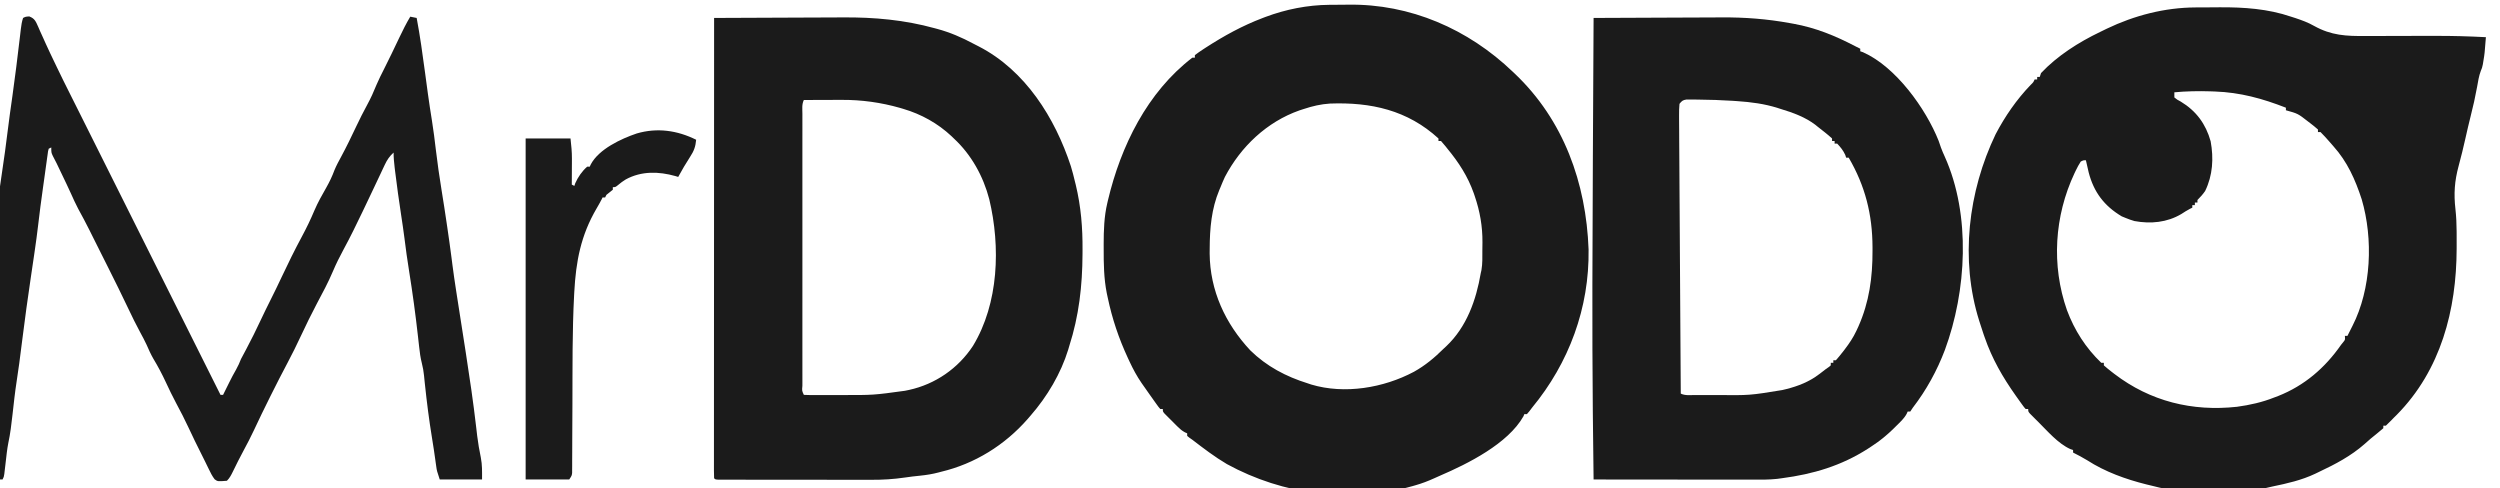
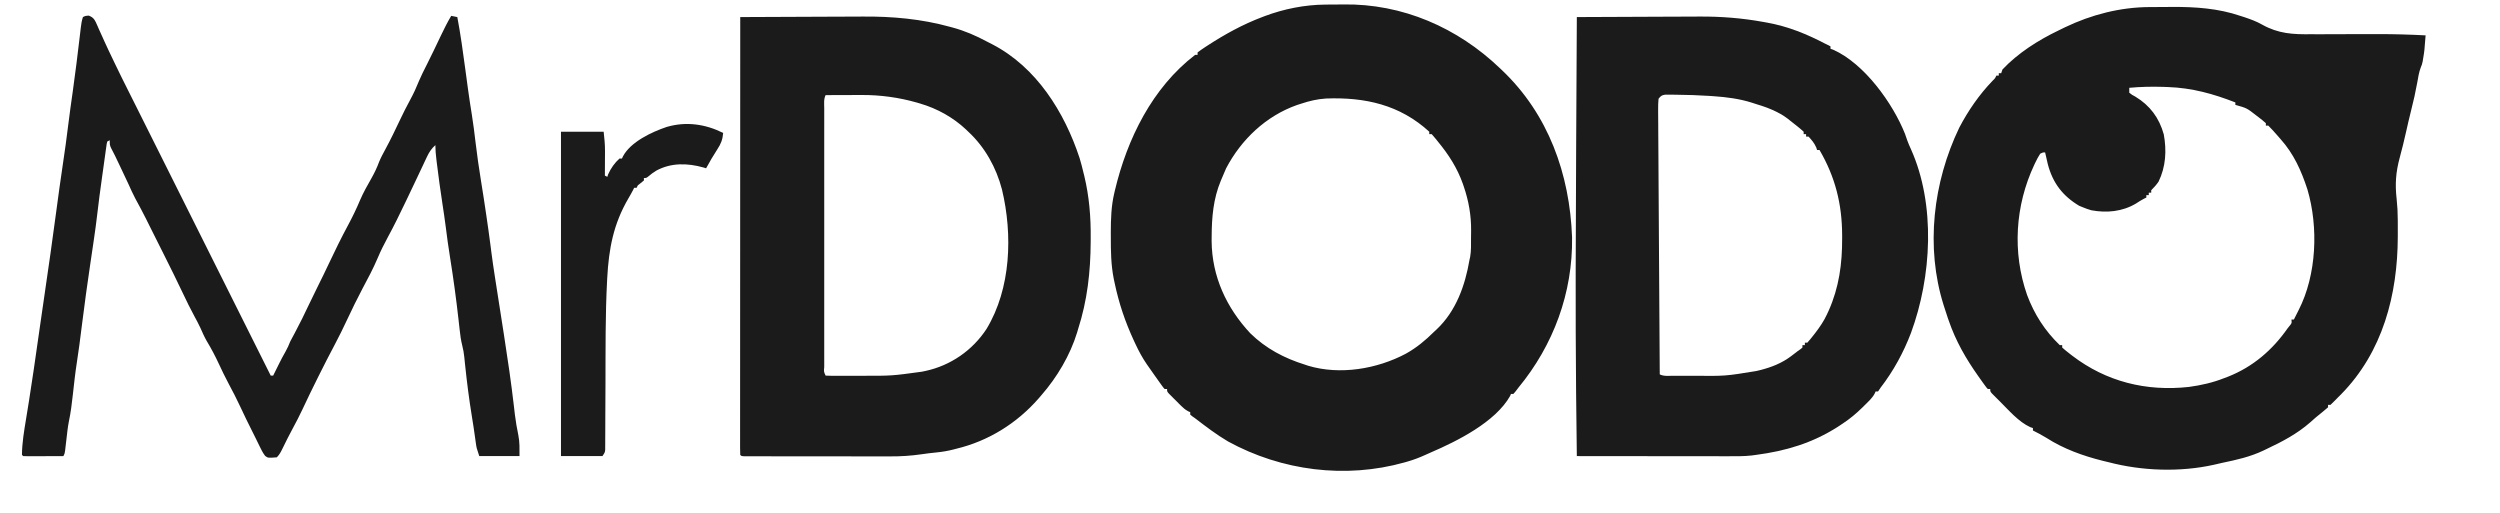
- <svg xmlns="http://www.w3.org/2000/svg" viewBox="50 65 1950 380" shape-rendering="geometricPrecision">
-   <path fill="#1b1b1b" d="m1086.852 68.762 2.834-.025q2.968-.02 5.935-.032 2.966-.017 5.933-.062c48.436-.728 93.63 18.998 128.446 52.357l1.516 1.434c38.192 36.24 55.661 85.3 57.577 137.087.679 45.551-15.26 88.571-44.093 123.479l-2.191 2.887L1241 388h-2l-.687 1.672c-12.074 21.416-43.423 37.059-65.076 46.355q-2.266.986-4.513 2.015c-4.87 2.227-9.7 4.053-14.849 5.52l-2.221.638c-48.307 13.565-100.677 6.877-144.654-17.2-9.49-5.592-18.274-12.302-27-19l-2.332-1.629L976 405v-2l-1.77-.787c-2.386-1.298-3.982-2.706-5.902-4.62l-2.012-2.003-2.066-2.09-2.113-2.09-1.996-2.004-1.828-1.834C957 386 957 386 957 384h-2c-1.325-1.51-1.325-1.51-2.828-3.621l-1.676-2.338-1.746-2.478c-.56-.784-1.121-1.567-1.7-2.374A746 746 0 0 1 942 366l-1.586-2.257c-3.67-5.333-6.619-10.817-9.351-16.68l-1.298-2.772c-7.16-15.474-12.266-30.59-15.765-47.291l-.715-3.316c-2.279-11.43-2.448-23.068-2.41-34.684l-.012-3.54c.012-10.778.329-21.5 2.824-32.023l.525-2.267C924.262 178.92 944.782 137.027 980 110h2v-2c2.07-1.582 4.132-3.02 6.313-4.437l2.028-1.328c14.295-9.25 28.714-17.2 44.659-23.235l1.982-.757c15.922-5.972 32.871-9.338 49.87-9.481M1067 150l-3.418 1.098c-25.42 8.96-45.747 28.236-58.184 51.957A157 157 0 0 0 1002 211l-.941 2.208c-6.135 14.66-7.44 29.974-7.496 45.73l-.03 3.836c.263 28.919 12.148 54.59 31.717 75.53 12.698 12.446 27.851 20.436 44.75 25.696l2.77.934c26.047 7.788 56.41 2.649 80.082-9.934 8.82-4.92 15.999-10.916 23.148-18l2.05-1.902c15.96-15.04 23.37-36.078 26.95-57.098l.526-2.304c.9-5.114.7-10.314.714-15.494.01-2.036.04-4.072.072-6.108.102-12.453-1.962-24.275-6-36.094l-.772-2.268c-4.661-13.15-11.698-24.015-20.54-34.732l-1.342-1.703c-1.175-1.47-2.412-2.888-3.658-4.297h-2v-2c-24.156-22.109-52.662-28.417-84.68-27.216-7.095.461-13.595 1.974-20.32 4.216M1762.473 70.797l3.029-.017q3.172-.015 6.346-.02c3.153-.01 6.306-.04 9.459-.073 18.888-.098 37.71 1.163 55.693 7.313 1.085.347 2.17.694 3.29 1.05 5.144 1.722 9.982 3.468 14.695 6.156 13.367 7.458 25.13 8.05 40.203 7.856q3.513.005 7.028.022c5.838.018 11.675-.013 17.513-.06 4.903-.036 9.806-.033 14.708-.028 5.039.004 10.076.007 15.115-.013 13.17-.045 26.294.328 39.448 1.017-.991 12.8-.991 12.8-1.937 18.438l-.465 2.87C1986 118 1986 118 1985.05 120.235c-1.552 4.084-2.168 8.286-2.926 12.579-1.406 7.655-3.035 15.16-4.992 22.695-1.496 5.823-2.799 11.692-4.133 17.554-1.628 7.143-3.3 14.25-5.25 21.313-3.197 11.825-3.891 21.653-2.5 33.814.622 5.751.91 11.42.918 17.202l.013 2.602q.014 4.128.006 8.257l-.003 2.853c-.123 47.54-12.28 94.604-46.739 129.483L1917 391l-1.73 1.8c-1.386 1.438-2.827 2.82-4.27 4.2h-2v2a99 99 0 0 1-5 4.188c-3.346 2.666-6.616 5.337-9.75 8.25-10.473 9.195-22.712 15.676-35.25 21.562l-3.102 1.5c-10.688 5.058-21.856 7.59-33.388 9.966-2.448.52-4.877 1.098-7.31 1.679-27.728 6.156-58.828 5.047-86.2-2.145q-2.415-.585-4.832-1.164c-16.17-4.042-32.124-9.788-46.168-18.836-3.605-2.12-7.228-4.19-11-6v-2l-2.14-.715c-9.61-4.318-17.79-14.022-25.172-21.348l-2.302-2.273-2.124-2.137-1.908-1.914C1632 386 1632 386 1632 384h-2c-1.262-1.398-1.262-1.398-2.687-3.375l-1.604-2.213L1624 376l-1.756-2.461c-10.241-14.488-18.44-28.707-24.244-45.539l-.738-2.094A299 299 0 0 1 1595 319l-1.191-3.672c-15.042-47.681-8.673-100.933 12.773-145.625 7.341-13.994 16.35-27.06 27.3-38.445 2.142-2.068 2.142-2.068 3.118-4.258h2v-2h2l1-3c12.767-13.56 29.4-24.052 46.034-32.054a733 733 0 0 0 5.29-2.579c21.553-10.33 45.19-16.461 69.149-16.57M1746 137v4c2.17 1.758 2.17 1.758 5 3.25 12.005 7.259 19.513 17.386 23.3 30.938 2.436 13.28 1.674 26.586-4.3 38.812-1.838 2.651-3.709 4.709-6 7v2h-2v2h-2v2l-1.715.816c-2.392 1.24-4.587 2.658-6.848 4.121-11.104 6.602-23.918 7.825-36.539 5.489A60 60 0 0 1 1708 235l-3.062-1.25c-13.628-8.118-21.792-18.886-25.777-34.301A366 366 0 0 1 1677 190c-1.892-.036-1.892-.036-4 1a59 59 0 0 0-3.875 7l-1.046 2.177c-15.669 33.378-18.095 71.726-5.865 106.72 5.888 15.752 14.628 29.42 26.786 41.103h2v2a121 121 0 0 0 6.313 5.188l1.946 1.5c27.989 21.361 60.662 29.418 95.595 25.603 10.02-1.357 19.755-3.537 29.146-7.291l2.95-1.105c20.518-8.108 36.556-21.945 49.05-39.895l1.727-2.137c1.555-1.9 1.555-1.9 1.273-4.863h2l1.25-2.5a542 542 0 0 1 2.688-5.326c14.724-28.857 16.27-67.809 7.187-98.729-5.036-15.422-11.21-29.294-22.125-41.445q-1.364-1.562-2.727-3.125c-3.54-4.028-3.54-4.028-7.273-7.875h-2v-2a99 99 0 0 0-5.875-4.812l-1.777-1.357c-7.964-6.216-7.964-6.216-17.348-8.831v-2c-18.264-7.137-35.618-11.928-55.312-12.625l-3.771-.136c-9.37-.293-18.586-.105-27.917.761M72.8 77.805c4.464 1.667 5.149 4.084 7.08 8.292l1.308 3.028 2.874 6.324 1.47 3.29c2.3 5.107 4.728 10.151 7.156 15.198l1.39 2.91c3.572 7.465 7.24 14.879 10.97 22.266 1.66 3.291 3.305 6.59 4.952 9.887l2 4 110 220h2l1.61-3.254 2.14-4.308 1.055-2.135c1.69-3.398 3.42-6.74 5.336-10.018 1.56-2.757 2.7-5.353 3.859-8.285a519 519 0 0 1 4-7.5c4.016-7.482 7.717-15.084 11.336-22.765a639 639 0 0 1 7.726-15.86c2.905-5.75 5.696-11.546 8.438-17.375 5.062-10.744 10.275-21.392 15.906-31.85 3.626-6.739 6.894-13.492 9.853-20.547 2.654-6.187 5.928-11.968 9.258-17.811 2.525-4.464 4.625-8.84 6.39-13.66 1.483-3.571 3.315-6.92 5.156-10.32 4.244-7.848 8.098-15.85 11.906-23.917 2.662-5.612 5.424-11.135 8.406-16.583 2.799-5.117 5.142-10.298 7.313-15.71 1.748-4.132 3.767-8.11 5.8-12.105 4.12-8.13 8.027-16.363 11.944-24.593C364.107 88.812 366.818 83.322 370 78l5 1c2.652 14.061 4.603 28.195 6.5 42.375q.887 6.606 1.781 13.21l.438 3.235a889 889 0 0 0 3.254 21.625c1.183 7.372 2.088 14.765 2.964 22.18 1.284 10.61 2.75 21.17 4.49 31.717 1.47 8.915 2.822 17.844 4.135 26.783l.327 2.218c1.15 7.843 2.274 15.688 3.277 23.551.13 1.025.262 2.05.397 3.106l.301 2.387c.871 6.791 1.864 13.558 2.917 20.324l.522 3.376c1.154 7.447 2.319 14.891 3.484 22.335a17791 17791 0 0 1 3.482 22.337c3.037 19.572 5.937 39.145 8.198 58.825l.498 4.291.236 2.046c.688 5.692 1.676 11.319 2.837 16.934 1.16 5.98.962 10.723.962 17.145h-33c-2.249-6.747-2.249-6.747-2.746-10.293l-.344-2.378-.348-2.517-.777-5.402-.394-2.75a590 590 0 0 0-1.518-9.63c-2.239-13.698-3.98-27.474-5.435-41.276l-.26-2.447a548 548 0 0 1-.444-4.424c-.34-3.3-.862-6.375-1.7-9.588-1.09-4.274-1.647-8.512-2.112-12.893l-.571-5.06-.296-2.669a1084 1084 0 0 0-7-51.529 664 664 0 0 1-3.557-25.187c-.769-6.106-1.695-12.186-2.615-18.27-1.71-11.337-3.33-22.678-4.695-34.062l-.375-3.111c-.454-3.888-.813-7.591-.813-11.514-3.188 2.9-5.017 5.599-6.848 9.488l-1.567 3.296-1.647 3.529q-.862 1.823-1.728 3.643a2424 2424 0 0 0-3.513 7.44 2897 2897 0 0 1-7.51 15.792l-1.366 2.86c-4.766 9.958-9.59 19.878-14.865 29.578-3.052 5.614-5.84 11.237-8.331 17.124-3.64 8.593-8.023 16.743-12.417 24.969-4.386 8.282-8.484 16.707-12.458 25.192-3.305 7.056-6.708 14.026-10.375 20.902-4.442 8.331-8.716 16.742-12.937 25.187l-.985 1.97c-4.26 8.529-8.417 17.1-12.451 25.738-2.515 5.353-5.215 10.58-8.041 15.775-2.933 5.4-5.667 10.888-8.348 16.416-1.338 2.726-2.45 4.938-4.613 7.101-7.214.573-7.214.573-9.555-1.133-1.954-2.524-3.24-5.181-4.632-8.055l-1.86-3.804-.97-2a506 506 0 0 0-2.936-5.89 680 680 0 0 1-9.984-20.555c-3.004-6.466-6.248-12.763-9.633-19.036-2.872-5.365-5.493-10.821-8.055-16.34-2.97-6.389-6.184-12.476-9.832-18.511-2.003-3.474-3.58-7.073-5.188-10.742-1.527-3.305-3.237-6.49-4.98-9.684-3.263-6.015-6.266-12.125-9.187-18.312-5.14-10.87-10.489-21.628-15.875-32.375l-1.217-2.428q-2.35-4.688-4.703-9.374a3501 3501 0 0 1-5.608-11.206l-1.075-2.159q-.988-1.982-1.972-3.965c-2.798-5.617-5.771-11.132-8.781-16.638-2.053-3.872-3.83-7.86-5.625-11.856-2.245-4.951-4.605-9.848-6.957-14.75l-1.445-3.021-1.407-2.936-1.325-2.772a186 186 0 0 0-3.034-5.907C90 184 90 184 90 180l-2 1c-.555 1.95-.555 1.95-.838 4.342l-.405 2.806-.413 3.07-.448 3.17c-.474 3.37-.935 6.74-1.396 10.112q-.465 3.319-.934 6.637c-1.407 10.045-2.751 20.093-3.902 30.17-.73 6.374-1.615 12.72-2.539 19.068l-.52 3.61a2937 2937 0 0 1-2.613 17.73c-2.387 15.857-4.516 31.737-6.53 47.645a6159 6159 0 0 1-2.087 16.265l-.336 2.632a477 477 0 0 1-2 13.817c-1.363 8.754-2.309 17.556-3.289 26.36-.832 7.444-1.692 14.815-3.277 22.145-.963 4.93-1.458 9.934-2.035 14.921q-.373 3.204-.754 6.406l-.327 2.823C53 437 53 437 52 439a5235 5235 0 0 1-14.044.055q-2.391.008-4.781.02c-2.287.013-4.573.018-6.859.023l-2.171.015c-1.716 0-3.43-.051-5.145-.113l-1-1c.095-9.875 1.747-19.634 3.354-29.35.69-4.184 1.36-8.373 2.033-12.56l.415-2.576c1.322-8.224 2.558-16.46 3.76-24.702l.309-2.107a9185 9185 0 0 0 5.118-35.653q1.785-12.556 3.636-25.103c3.296-22.365 6.46-44.741 9.443-67.15 1.8-13.531 3.66-27.05 5.682-40.549 1.494-9.973 2.885-19.946 4.091-29.958 1.156-9.514 2.51-18.997 3.853-28.486 2.102-14.906 3.937-29.841 5.694-44.792.1-.848.202-1.696.306-2.569q.283-2.386.558-4.773c.362-3.035.778-5.763 1.748-8.672 2-1 2-1 4.8-1.195M607 79q24.112-.142 48.225-.207c7.468-.02 14.935-.048 22.402-.095q9.786-.061 19.571-.074c3.44-.005 6.881-.017 10.322-.047C731.77 78.391 755.563 80.52 779 87l1.995.534c10.072 2.727 19.145 6.643 28.332 11.573 1.372.732 2.759 1.436 4.15 2.131 36.31 18.7 59.393 55.663 71.793 93.398 1.242 4.02 2.252 8.085 3.23 12.177l.605 2.404c4.067 16.927 5.414 33.605 5.27 50.97l-.012 2.973c-.118 24.74-2.748 48.213-10.363 71.84l-.793 2.707C877.501 356.321 866.763 374.37 854 389l-2.484 2.887C833.706 412.184 810.363 426.742 784 433l-1.887.504c-4.712 1.249-9.33 1.997-14.176 2.496q-2.018.216-4.035.438l-2.148.231c-2.009.241-4.014.518-6.016.815-8.686 1.272-17.116 1.8-25.91 1.759l-4.02.006c-3.587.004-7.172-.003-10.758-.013-3.769-.01-7.537-.007-11.306-.007q-9.462-.002-18.926-.023-10.947-.023-21.894-.02-11.682-.001-23.364-.016l-6.726-.003c-4.158-.001-8.316-.011-12.474-.022l-3.771.002-3.407-.013-2.977-.005C608 439 608 439 607 438c-.098-1.908-.124-3.82-.123-5.73l-.006-3.795.009-4.224q0-2.223-.003-4.445-.002-6.137.007-12.273.005-6.606.002-13.213 0-11.455.008-22.911.011-16.563.012-33.126.004-26.87.019-53.74.014-26.108.02-52.217v-3.248l.005-16.134q.016-66.972.05-133.944m70 64c-1.68 3.36-1.136 7.157-1.127 10.852l-.005 2.812c-.004 3.128 0 6.257.003 9.385l-.006 6.705q-.005 9.128 0 18.254c.003 6.353 0 12.707 0 19.06q-.004 17.033.006 34.066.005 15.457-.001 30.916-.01 17.933-.005 35.867.003 9.5-.001 18.999-.004 8.927.005 17.854 0 3.287-.002 6.573-.002 4.467.006 8.932l-.007 2.664c-.365 3.84-.365 3.84 1.134 7.061 1.409.098 2.822.128 4.234.13l2.736.009 2.995-.006 3.095.003q3.267 0 6.534-.006c3.27-.005 6.54 0 9.81.007 24.845.046 24.845.046 49.409-3.325l3.232-.666c20.43-4.453 38.328-16.772 49.872-34.36 20.134-33.174 21.56-77.372 12.708-114.385C816.952 202.457 807.663 185.663 794 173l-1.848-1.793c-10.635-9.979-23.579-17.158-37.527-21.27l-2.619-.778a161.5 161.5 0 0 0-45.514-6.257l-2.58.005c-2.68.005-5.358.018-8.037.03q-2.75.008-5.5.014-6.687.017-13.375.049" />
+ <svg xmlns="http://www.w3.org/2000/svg" viewBox="0 65 2050 420" shape-rendering="geometricPrecision" text-rendering="geometricPrecision">
+   <style>
+     .logo-path { fill: #1b1b1b; }
+   </style>
+   <path class="logo-path" d="m1086.852 68.762 2.834-.025q2.968-.02 5.935-.032 2.966-.017 5.933-.062c48.436-.728 93.63 18.998 128.446 52.357l1.516 1.434c38.192 36.24 55.661 85.3 57.577 137.087.679 45.551-15.26 88.571-44.093 123.479l-2.191 2.887L1241 388h-2l-.687 1.672c-12.074 21.416-43.423 37.059-65.076 46.355q-2.266.986-4.513 2.015c-4.87 2.227-9.7 4.053-14.849 5.52l-2.221.638c-48.307 13.565-100.677 6.877-144.654-17.2-9.49-5.592-18.274-12.302-27-19l-2.332-1.629L976 405v-2l-1.77-.787c-2.386-1.298-3.982-2.706-5.902-4.62l-2.012-2.003-2.066-2.09-2.113-2.09-1.996-2.004-1.828-1.834C957 386 957 386 957 384h-2c-1.325-1.51-1.325-1.51-2.828-3.621l-1.676-2.338-1.746-2.478c-.56-.784-1.121-1.567-1.7-2.374A746 746 0 0 1 942 366l-1.586-2.257c-3.67-5.333-6.619-10.817-9.351-16.68l-1.298-2.772c-7.16-15.474-12.266-30.59-15.765-47.291l-.715-3.316c-2.279-11.43-2.448-23.068-2.41-34.684l-.012-3.54c.012-10.778.329-21.5 2.824-32.023l.525-2.267C924.262 178.92 944.782 137.027 980 110h2v-2c2.07-1.582 4.132-3.02 6.313-4.437l2.028-1.328c14.295-9.25 28.714-17.2 44.659-23.235l1.982-.757c15.922-5.972 32.871-9.338 49.87-9.481M1067 150l-3.418 1.098c-25.42 8.96-45.747 28.236-58.184 51.957A157 157 0 0 0 1002 211l-.941 2.208c-6.135 14.66-7.44 29.974-7.496 45.73l-.03 3.836c.263 28.919 12.148 54.59 31.717 75.53 12.698 12.446 27.851 20.436 44.75 25.696l2.77.934c26.047 7.788 56.41 2.649 80.082-9.934 8.82-4.92 15.999-10.916 23.148-18l2.05-1.902c15.96-15.04 23.37-36.078 26.95-57.098l.526-2.304c.9-5.114.7-10.314.714-15.494.01-2.036.04-4.072.072-6.108.102-12.453-1.962-24.275-6-36.094l-.772-2.268c-4.661-13.15-11.698-24.015-20.54-34.732l-1.342-1.703c-1.175-1.47-2.412-2.888-3.658-4.297h-2v-2c-24.156-22.109-52.662-28.417-84.68-27.216-7.095.461-13.595 1.974-20.32 4.216M1762.473 70.797l3.029-.017q3.172-.015 6.346-.02c3.153-.01 6.306-.04 9.459-.073 18.888-.098 37.71 1.163 55.693 7.313 1.085.347 2.17.694 3.29 1.05 5.144 1.722 9.982 3.468 14.695 6.156 13.367 7.458 25.13 8.05 40.203 7.856q3.513.005 7.028.022c5.838.018 11.675-.013 17.513-.06 4.903-.036 9.806-.033 14.708-.028 5.039.004 10.076.007 15.115-.013 13.17-.045 26.294.328 39.448 1.017-.991 12.8-.991 12.8-1.937 18.438l-.465 2.87C1986 118 1986 118 1985.05 120.235c-1.552 4.084-2.168 8.286-2.926 12.579-1.406 7.655-3.035 15.16-4.992 22.695-1.496 5.823-2.799 11.692-4.133 17.554-1.628 7.143-3.3 14.25-5.25 21.313-3.197 11.825-3.891 21.653-2.5 33.814.622 5.751.91 11.42.918 17.202l.013 2.602q.014 4.128.006 8.257l-.003 2.853c-.123 47.54-12.28 94.604-46.739 129.483L1917 391l-1.73 1.8c-1.386 1.438-2.827 2.82-4.27 4.2h-2v2a99 99 0 0 1-5 4.188c-3.346 2.666-6.616 5.337-9.75 8.25-10.473 9.195-22.712 15.676-35.25 21.562l-3.102 1.5c-10.688 5.058-21.856 7.59-33.388 9.966-2.448.52-4.877 1.098-7.31 1.679-27.728 6.156-58.828 5.047-86.2-2.145q-2.415-.585-4.832-1.164c-16.17-4.042-32.124-9.788-46.168-18.836-3.605-2.12-7.228-4.19-11-6v-2l-2.14-.715c-9.61-4.318-17.79-14.022-25.172-21.348l-2.302-2.273-2.124-2.137-1.908-1.914C1632 386 1632 386 1632 384h-2c-1.262-1.398-1.262-1.398-2.687-3.375l-1.604-2.213L1624 376l-1.756-2.461c-10.241-14.488-18.44-28.707-24.244-45.539l-.738-2.094A299 299 0 0 1 1595 319l-1.191-3.672c-15.042-47.681-8.673-100.933 12.773-145.625 7.341-13.994 16.35-27.06 27.3-38.445 2.142-2.068 2.142-2.068 3.118-4.258h2v-2h2l1-3c12.767-13.56 29.4-24.052 46.034-32.054a733 733 0 0 0 5.29-2.579c21.553-10.33 45.19-16.461 69.149-16.57M1746 137v4c2.17 1.758 2.17 1.758 5 3.25 12.005 7.259 19.513 17.386 23.3 30.938 2.436 13.28 1.674 26.586-4.3 38.812-1.838 2.651-3.709 4.709-6 7v2h-2v2h-2v2l-1.715.816c-2.392 1.24-4.587 2.658-6.848 4.121-11.104 6.602-23.918 7.825-36.539 5.489A60 60 0 0 1 1708 235l-3.062-1.25c-13.628-8.118-21.792-18.886-25.777-34.301A366 366 0 0 1 1677 190c-1.892-.036-1.892-.036-4 1a59 59 0 0 0-3.875 7l-1.046 2.177c-15.669 33.378-18.095 71.726-5.865 106.72 5.888 15.752 14.628 29.42 26.786 41.103h2v2a121 121 0 0 0 6.313 5.188l1.946 1.5c27.989 21.361 60.662 29.418 95.595 25.603 10.02-1.357 19.755-3.537 29.146-7.291l2.95-1.105c20.518-8.108 36.556-21.945 49.05-39.895l1.727-2.137c1.555-1.9 1.555-1.9 1.273-4.863h2l1.25-2.5a542 542 0 0 1 2.688-5.326c14.724-28.857 16.27-67.809 7.187-98.729-5.036-15.422-11.21-29.294-22.125-41.445q-1.364-1.562-2.727-3.125c-3.54-4.028-3.54-4.028-7.273-7.875h-2v-2a99 99 0 0 0-5.875-4.812l-1.777-1.357c-7.964-6.216-7.964-6.216-17.348-8.831v-2c-18.264-7.137-35.618-11.928-55.312-12.625l-3.771-.136c-9.37-.293-18.586-.105-27.917.761M72.8 77.805c4.464 1.667 5.149 4.084 7.08 8.292l1.308 3.028 2.874 6.324 1.47 3.29c2.3 5.107 4.728 10.151 7.156 15.198l1.39 2.91c3.572 7.465 7.24 14.879 10.97 22.266 1.66 3.291 3.305 6.59 4.952 9.887l2 4 110 220h2l1.61-3.254 2.14-4.308 1.055-2.135c1.69-3.398 3.42-6.74 5.336-10.018 1.56-2.757 2.7-5.353 3.859-8.285a519 519 0 0 1 4-7.5c4.016-7.482 7.717-15.084 11.336-22.765a639 639 0 0 1 7.726-15.86c2.905-5.75 5.696-11.546 8.438-17.375 5.062-10.744 10.275-21.392 15.906-31.85 3.626-6.739 6.894-13.492 9.853-20.547 2.654-6.187 5.928-11.968 9.258-17.811 2.525-4.464 4.625-8.84 6.39-13.66 1.483-3.571 3.315-6.92 5.156-10.32 4.244-7.848 8.098-15.85 11.906-23.917 2.662-5.612 5.424-11.135 8.406-16.583 2.799-5.117 5.142-10.298 7.313-15.71 1.748-4.132 3.767-8.11 5.8-12.105 4.12-8.13 8.027-16.363 11.944-24.593C364.107 88.812 366.818 83.322 370 78l5 1c2.652 14.061 4.603 28.195 6.5 42.375q.887 6.606 1.781 13.21l.438 3.235a889 889 0 0 0 3.254 21.625c1.183 7.372 2.088 14.765 2.964 22.18 1.284 10.61 2.75 21.17 4.49 31.717 1.47 8.915 2.822 17.844 4.135 26.783l.327 2.218c1.15 7.843 2.274 15.688 3.277 23.551.13 1.025.262 2.05.397 3.106l.301 2.387c.871 6.791 1.864 13.558 2.917 20.324l.522 3.376c1.154 7.447 2.319 14.891 3.484 22.335a17791 17791 0 0 1 3.482 22.337c3.037 19.572 5.937 39.145 8.198 58.825l.498 4.291.236 2.046c.688 5.692 1.676 11.319 2.837 16.934 1.16 5.98.962 10.723.962 17.145h-33c-2.249-6.747-2.249-6.747-2.746-10.293l-.344-2.378-.348-2.517-.777-5.402-.394-2.75a590 590 0 0 0-1.518-9.63c-2.239-13.698-3.98-27.474-5.435-41.276l-.26-2.447a548 548 0 0 1-.444-4.424c-.34-3.3-.862-6.375-1.7-9.588-1.09-4.274-1.647-8.512-2.112-12.893l-.571-5.06-.296-2.669a1084 1084 0 0 0-7-51.529 664 664 0 0 1-3.557-25.187c-.769-6.106-1.695-12.186-2.615-18.27-1.71-11.337-3.33-22.678-4.695-34.062l-.375-3.111c-.454-3.888-.813-7.591-.813-11.514-3.188 2.9-5.017 5.599-6.848 9.488l-1.567 3.296-1.647 3.529q-.862 1.823-1.728 3.643a2424 2424 0 0 0-3.513 7.44 2897 2897 0 0 1-7.51 15.792l-1.366 2.86c-4.766 9.958-9.59 19.878-14.865 29.578-3.052 5.614-5.84 11.237-8.331 17.124-3.64 8.593-8.023 16.743-12.417 24.969-4.386 8.282-8.484 16.707-12.458 25.192-3.305 7.056-6.708 14.026-10.375 20.902-4.442 8.331-8.716 16.742-12.937 25.187l-.985 1.97c-4.26 8.529-8.417 17.1-12.451 25.738-2.515 5.353-5.215 10.58-8.041 15.775-2.933 5.4-5.667 10.888-8.348 16.416-1.338 2.726-2.45 4.938-4.613 7.101-7.214.573-7.214.573-9.555-1.133-1.954-2.524-3.24-5.181-4.632-8.055l-1.86-3.804-.97-2a506 506 0 0 0-2.936-5.89 680 680 0 0 1-9.984-20.555c-3.004-6.466-6.248-12.763-9.633-19.036-2.872-5.365-5.493-10.821-8.055-16.34-2.97-6.389-6.184-12.476-9.832-18.511-2.003-3.474-3.58-7.073-5.188-10.742-1.527-3.305-3.237-6.49-4.98-9.684-3.263-6.015-6.266-12.125-9.187-18.312-5.14-10.87-10.489-21.628-15.875-32.375l-1.217-2.428q-2.35-4.688-4.703-9.374a3501 3501 0 0 1-5.608-11.206l-1.075-2.159q-.988-1.982-1.972-3.965c-2.798-5.617-5.771-11.132-8.781-16.638-2.053-3.872-3.83-7.86-5.625-11.856-2.245-4.951-4.605-9.848-6.957-14.75l-1.445-3.021-1.407-2.936-1.325-2.772a186 186 0 0 0-3.034-5.907C90 184 90 184 90 180l-2 1c-.555 1.95-.555 1.95-.838 4.342l-.405 2.806-.413 3.07-.448 3.17c-.474 3.37-.935 6.74-1.396 10.112q-.465 3.319-.934 6.637c-1.407 10.045-2.751 20.093-3.902 30.17-.73 6.374-1.615 12.72-2.539 19.068l-.52 3.61a2937 2937 0 0 1-2.613 17.73c-2.387 15.857-4.516 31.737-6.53 47.645a6159 6159 0 0 1-2.087 16.265l-.336 2.632a477 477 0 0 1-2 13.817c-1.363 8.754-2.309 17.556-3.289 26.36-.832 7.444-1.692 14.815-3.277 22.145-.963 4.93-1.458 9.934-2.035 14.921q-.373 3.204-.754 6.406l-.327 2.823C53 437 53 437 52 439a5235 5235 0 0 1-14.044.055q-2.391.008-4.781.02c-2.287.013-4.573.018-6.859.023l-2.171.015c-1.716 0-3.43-.051-5.145-.113l-1-1c.095-9.875 1.747-19.634 3.354-29.35.69-4.184 1.36-8.373 2.033-12.56l.415-2.576c1.322-8.224 2.558-16.46 3.76-24.702l.309-2.107a9185 9185 0 0 0 5.118-35.653q1.785-12.556 3.636-25.103c3.296-22.365 6.46-44.741 9.443-67.15 1.8-13.531 3.66-27.05 5.682-40.549 1.494-9.973 2.885-19.946 4.091-29.958 1.156-9.514 2.51-18.997 3.853-28.486 2.102-14.906 3.937-29.841 5.694-44.792.1-.848.202-1.696.306-2.569q.283-2.386.558-4.773c.362-3.035.778-5.763 1.748-8.672 2-1 2-1 4.8-1.195M607 79q24.112-.142 48.225-.207c7.468-.02 14.935-.048 22.402-.095q9.786-.061 19.571-.074c3.44-.005 6.881-.017 10.322-.047C731.77 78.391 755.563 80.52 779 87l1.995.534c10.072 2.727 19.145 6.643 28.332 11.573 1.372.732 2.759 1.436 4.15 2.131 36.31 18.7 59.393 55.663 71.793 93.398 1.242 4.02 2.252 8.085 3.23 12.177l.605 2.404c4.067 16.927 5.414 33.605 5.27 50.97l-.012 2.973c-.118 24.74-2.748 48.213-10.363 71.84l-.793 2.707C877.501 356.321 866.763 374.37 854 389l-2.484 2.887C833.706 412.184 810.363 426.742 784 433l-1.887.504c-4.712 1.249-9.33 1.997-14.176 2.496q-2.018.216-4.035.438l-2.148.231c-2.009.241-4.014.518-6.016.815-8.686 1.272-17.116 1.8-25.91 1.759l-4.02.006c-3.587.004-7.172-.003-10.758-.013-3.769-.01-7.537-.007-11.306-.007q-9.462-.002-18.926-.023-10.947-.023-21.894-.02-11.682-.001-23.364-.016l-6.726-.003c-4.158-.001-8.316-.011-12.474-.022l-3.771.002-3.407-.013-2.977-.005C608 439 608 439 607 438c-.098-1.908-.124-3.82-.123-5.73l-.006-3.795.009-4.224q0-2.223-.003-4.445-.002-6.137.007-12.273.005-6.606.002-13.213 0-11.455.008-22.911.011-16.563.012-33.126.004-26.87.019-53.74.014-26.108.02-52.217v-3.248l.005-16.134q.016-66.972.05-133.944m70 64c-1.68 3.36-1.136 7.157-1.127 10.852l-.005 2.812c-.004 3.128 0 6.257.003 9.385l-.006 6.705q-.005 9.128 0 18.254c.003 6.353 0 12.707 0 19.06q-.004 17.033.006 34.066.005 15.457-.001 30.916-.01 17.933-.005 35.867.003 9.5-.001 18.999-.004 8.927.005 17.854 0 3.287-.002 6.573-.002 4.467.006 8.932l-.007 2.664c-.365 3.84-.365 3.84 1.134 7.061 1.409.098 2.822.128 4.234.13l2.736.009 2.995-.006 3.095.003q3.267 0 6.534-.006c3.27-.005 6.54 0 9.81.007 24.845.046 24.845.046 49.409-3.325l3.232-.666c20.43-4.453 38.328-16.772 49.872-34.36 20.134-33.174 21.56-77.372 12.708-114.385C816.952 202.457 807.663 185.663 794 173l-1.848-1.793c-10.635-9.979-23.579-17.158-37.527-21.27l-2.619-.778a161.5 161.5 0 0 0-45.514-6.257l-2.58.005c-2.68.005-5.358.018-8.037.03q-2.75.008-5.5.014-6.687.017-13.375.049" />
  <path fill="#1b1b1b" d="M1293 79q23.943-.142 47.886-.207c7.415-.02 14.83-.048 22.244-.095q9.716-.061 19.431-.074c3.417-.005 6.833-.017 10.25-.047 18.103-.14 35.37 1.195 53.189 4.423l2.865.514c17.44 3.162 32.468 9.322 48.135 17.486a678 678 0 0 0 4 2v2l2.125.727c25.624 11.35 49.03 44.024 58.996 69.093a234 234 0 0 1 1.824 5.282c.892 2.45 1.89 4.745 2.98 7.109 20.529 45.672 16.992 104.94.075 150.789-6.126 16.124-14.469 31.345-25 45l-2 3h-2l-.807 1.788c-2.024 3.752-5.123 6.48-8.13 9.462l-2.05 2.035c-5.305 5.182-10.772 9.691-17.013 13.715l-3.04 2.008c-20.8 13.31-42.606 19.798-66.96 22.992l-3.828.517c-6.28.688-12.55.615-18.862.597h-4.082q-5.504-.001-11.007-.013c-3.843-.006-7.687-.006-11.53-.008q-10.902-.004-21.802-.021-12.417-.016-24.834-.022-25.528-.016-51.055-.05c-.224-16.312-.404-32.625-.562-48.937l-.04-3.967c-.626-65.505-.284-131.01.03-196.515l.029-6.073q.25-52.254.543-104.508m67 67a83 83 0 0 0-.323 8.94l.005 2.805c.009 3.114.039 6.228.07 9.342q.016 3.34.027 6.68c.026 6.058.07 12.116.119 18.173.047 6.326.076 12.652.108 18.979q.083 15.932.195 31.865a24195 24195 0 0 1 .275 45.014c.155 28.068.333 56.135.524 84.202 3.364 1.682 7.165 1.141 10.863 1.133l2.733.003q2.887 0 5.773-.006c2.866-.005 5.732 0 8.598.007 25.808.26 25.808.26 51.158-3.887l3.047-.727c9.343-2.341 18.072-5.748 25.765-11.648l2.653-2.008L1474 353l2.316-1.617L1478 350v-2h2v-2h2a124 124 0 0 0 5.313-6.437l1.512-1.954c3.558-4.662 6.7-9.276 9.175-14.609l1.52-3.273c8.508-19.088 11.11-38.442 11.043-59.164l-.002-2.776c-.093-25.497-5.672-47.704-18.561-69.787h-2l-.687-2.125c-1.651-3.616-3.604-5.963-6.313-8.875h-2v-2h-2v-2c-3.49-3.212-7.267-6.077-11-9l-1.832-1.492c-7.857-6.087-17.721-9.683-27.168-12.508l-2.387-.773c-10.369-3.289-20.788-4.607-31.613-5.352l-3.63-.25a479 479 0 0 0-26.432-.937l-3.495-.054-3.228.003-2.84-.01c-2.88.452-3.581 1.127-5.375 3.373M593 174c-.466 5.438-1.764 8.829-4.75 13.375-3.292 5.107-6.373 10.272-9.25 15.625l-2.133-.656c-13.04-3.677-26.563-4.033-38.742 2.594-3.139 2.003-3.139 2.003-5.937 4.312C530 211 530 211 528 211v2a263 263 0 0 1-5 4l-1 2h-2l-.762 1.59c-1.255 2.443-2.617 4.81-4.005 7.18-12.194 20.898-15.995 41.046-17.292 65.015l-.13 2.394c-1.483 28.17-1.214 56.416-1.319 84.618q-.048 13.443-.128 26.884c-.02 3.835-.028 7.67-.036 11.505l-.04 6.969.002 3.215-.025 2.931-.009 2.546C496 436 496 436 494 439h-34V173h35c.61 5.497 1.124 10.356 1.098 15.785l-.01 3.604-.026 3.673-.013 3.78Q496.03 204.42 496 209l2 1 .688-2.062c2.172-4.862 5.295-9.403 9.312-12.938h2l.836-1.805c6.306-11.893 23.588-19.956 35.809-24.09 15.908-4.663 31.65-2.42 46.355 4.895" />
</svg>
